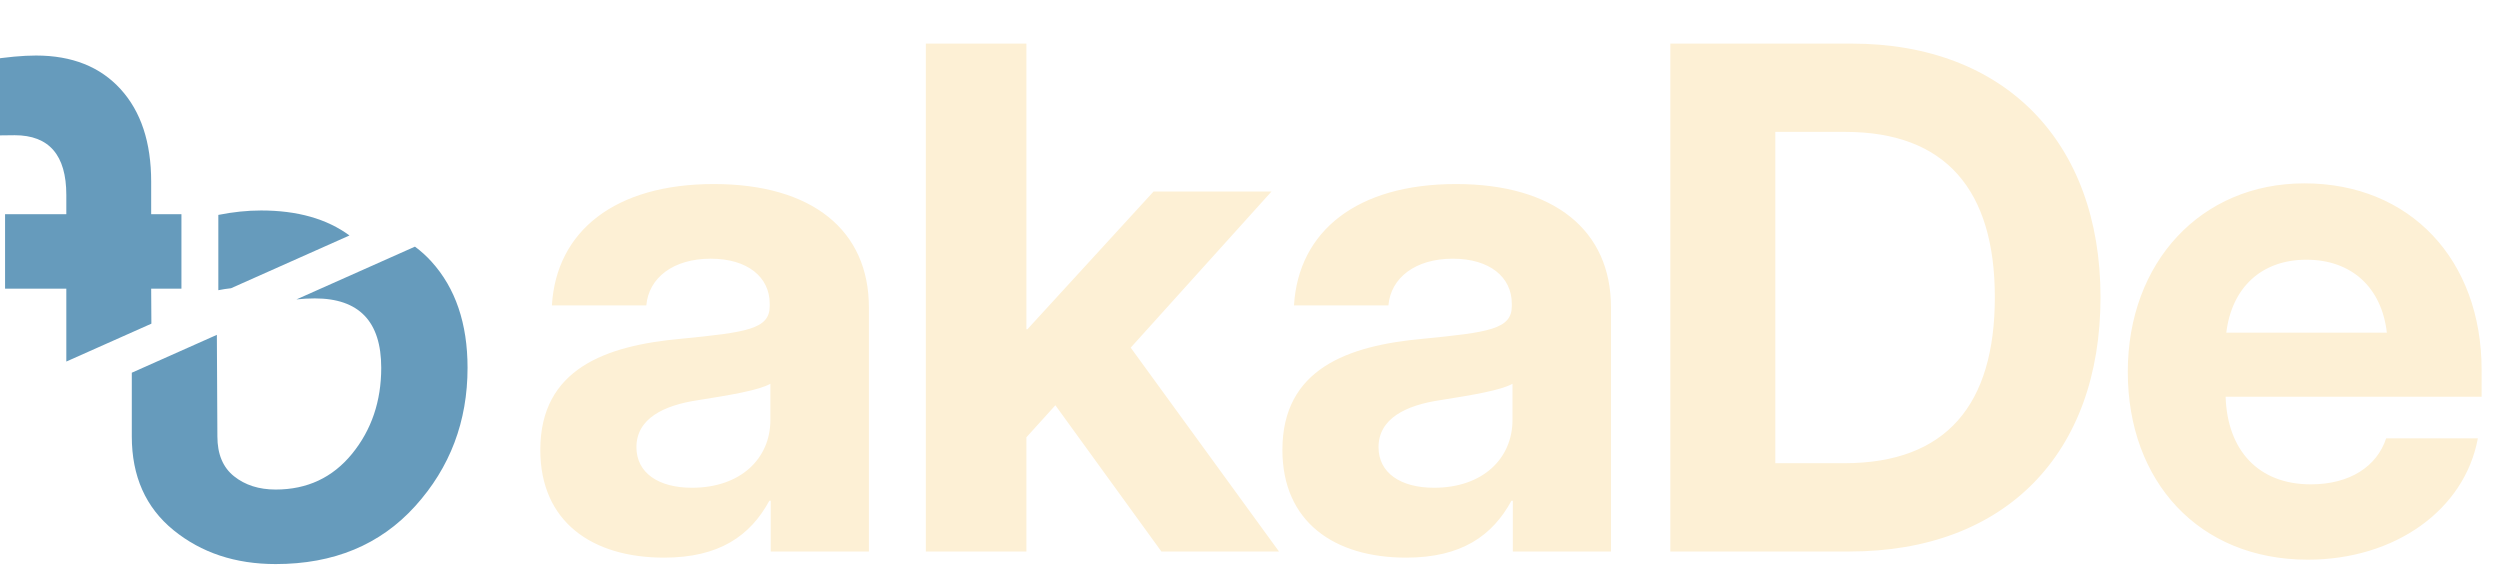
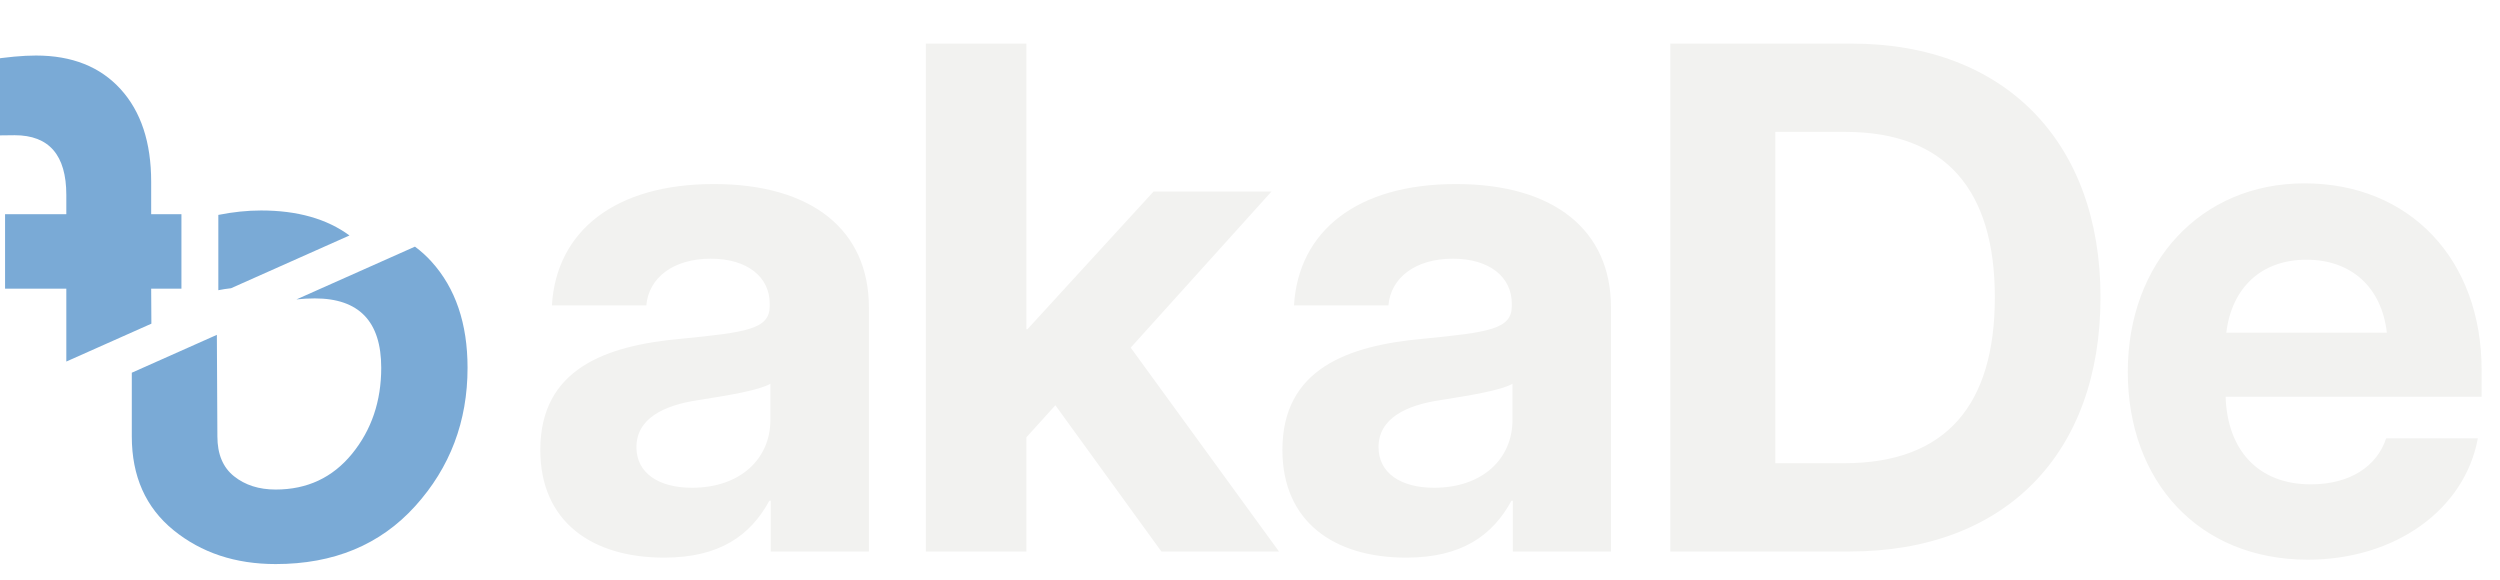
<svg xmlns="http://www.w3.org/2000/svg" viewBox="-4 -158 716.23 166">
-   <path fill="#669BBC" d="M6.33 -142.09Q21.77 -142.09 30.54 -132.47Q39.31 -122.85 39.31 -105.94L39.31 -96.64L47.98 -96.64L47.98 -75.29L39.31 -75.29L39.37 -65.27L15.00 -54.42L15.00 -75.29L-2.55 -75.29L-2.55 -96.64L15.00 -96.64L15.00 -102.14Q15.00 -119.26 0.20 -119.26Q-5.29 -119.26 -7.41 -119.05L-7.41 -140.82Q0.63 -142.09 6.33 -142.09ZM96.12 -90.54L62.18 -75.42Q60.33 -75.22 58.55 -74.86L58.55 -96.43Q64.90 -97.70 70.81 -97.70Q86.38 -97.70 96.12 -90.54Z M80.93 -72.22L114.88 -87.34Q117.44 -85.45 119.59 -83.08Q129.95 -71.66 129.95 -52.63Q129.95 -29.59 114.94 -12.99Q99.93 3.60 74.98 3.60Q57.65 3.60 45.70 -6.12Q33.76 -15.85 33.76 -32.97L33.76 -51.22L58.13 -62.07L58.28 -32.97Q58.28 -25.36 63.04 -21.56Q67.80 -17.75 74.98 -17.75Q88.51 -17.75 96.87 -28.00Q105.22 -38.26 105.22 -52.63Q105.22 -72.51 86.19 -72.51Q83.49 -72.51 80.93 -72.22Z" />
-   <path fill="#FDF0D5" d="M186.242 1.758C202.063 1.758 210.949 -4.492 216.418 -14.551H216.809V0.0H244.934V-69.922C244.934 -91.992 228.723 -105.273 200.5 -105.273C172.18 -105.273 155.383 -91.797 154.113 -70.508H181.164C181.848 -78.418 188.879 -83.887 199.621 -83.887C210.168 -83.887 216.516 -78.613 216.516 -70.996V-70.312C216.516 -63.672 209.875 -62.793 191.027 -60.938C169.543 -58.984 150.793 -52.344 150.793 -29.102C150.793 -8.496 165.637 1.758 186.242 1.758ZM194.25 -18.262C184.582 -18.262 178.332 -22.559 178.332 -29.883C178.332 -38.086 186.145 -41.895 196.008 -43.359C205.285 -44.824 213.391 -46.191 216.711 -48.047V-37.695C216.711 -26.562 208.117 -18.262 194.25 -18.262ZM261.246 0.0H290.055V-32.715L298.356 -41.895L328.727 0.0H362.418L319.938 -58.398L360.27 -103.125H326.481L290.348 -63.672H290.055V-145.508H261.246ZM398.848 1.758C414.668 1.758 423.555 -4.492 429.024 -14.551H429.414V0.0H457.539V-69.922C457.539 -91.992 441.328 -105.273 413.106 -105.273C384.785 -105.273 367.988 -91.797 366.719 -70.508H393.77C394.453 -78.418 401.485 -83.887 412.227 -83.887C422.774 -83.887 429.121 -78.613 429.121 -70.996V-70.312C429.121 -63.672 422.481 -62.793 403.633 -60.938C382.149 -58.984 363.399 -52.344 363.399 -29.102C363.399 -8.496 378.242 1.758 398.848 1.758ZM406.856 -18.262C397.188 -18.262 390.938 -22.559 390.938 -29.883C390.938 -38.086 398.75 -41.895 408.613 -43.359C417.891 -44.824 425.996 -46.191 429.317 -48.047V-37.695C429.317 -26.562 420.723 -18.262 406.856 -18.262ZM525.902 0.0C570.531 0.0 597.777 -28.027 597.777 -72.852C597.777 -117.48 570.238 -145.508 526.488 -145.508H474.535V0.0ZM504.613 -25.293V-120.215H524.633C553.539 -120.215 567.504 -103.418 567.504 -72.852C567.504 -42.188 553.735 -25.293 524.34 -25.293ZM657.156 2.344C682.156 2.344 702.078 -11.914 705.887 -32.422H679.617C676.981 -24.414 669.266 -19.238 658.035 -19.238C642.899 -19.238 634.11 -29.102 633.621 -44.336H706.961V-52.051C706.961 -83.496 686.551 -105.469 656.18 -105.469C626.59 -105.469 605.594 -82.91 605.594 -51.465C605.594 -20.117 625.906 2.344 657.156 2.344ZM633.817 -62.695C635.379 -75.586 643.875 -83.594 656.766 -83.594C669.754 -83.594 678.348 -75.586 679.813 -62.695Z" />
+   <path fill="#7AAAD6" d="M6.33 -142.09Q21.77 -142.09 30.54 -132.47Q39.31 -122.85 39.31 -105.94L39.31 -96.64L47.98 -96.64L47.98 -75.29L39.31 -75.29L39.37 -65.27L15.00 -54.42L15.00 -75.29L-2.55 -75.29L-2.55 -96.64L15.00 -96.64L15.00 -102.14Q15.00 -119.26 0.20 -119.26Q-5.29 -119.26 -7.41 -119.05L-7.41 -140.82Q0.63 -142.09 6.33 -142.09ZM96.12 -90.54L62.18 -75.42Q60.33 -75.22 58.55 -74.86L58.55 -96.43Q64.90 -97.70 70.81 -97.70Q86.38 -97.70 96.12 -90.54Z M80.93 -72.22L114.88 -87.34Q117.44 -85.45 119.59 -83.08Q129.95 -71.66 129.95 -52.63Q129.95 -29.59 114.94 -12.99Q99.93 3.60 74.98 3.60Q57.65 3.60 45.70 -6.12Q33.76 -15.85 33.76 -32.97L33.76 -51.22L58.13 -62.07L58.28 -32.97Q58.28 -25.36 63.04 -21.56Q67.80 -17.75 74.98 -17.75Q88.51 -17.75 96.87 -28.00Q105.22 -38.26 105.22 -52.63Q105.22 -72.51 86.19 -72.51Q83.49 -72.51 80.93 -72.22Z" />
+   <path fill="#F2F2F0" d="M186.242 1.758C202.063 1.758 210.949 -4.492 216.418 -14.551H216.809V0.0H244.934V-69.922C244.934 -91.992 228.723 -105.273 200.5 -105.273C172.18 -105.273 155.383 -91.797 154.113 -70.508H181.164C181.848 -78.418 188.879 -83.887 199.621 -83.887C210.168 -83.887 216.516 -78.613 216.516 -70.996V-70.312C216.516 -63.672 209.875 -62.793 191.027 -60.938C169.543 -58.984 150.793 -52.344 150.793 -29.102C150.793 -8.496 165.637 1.758 186.242 1.758ZM194.25 -18.262C184.582 -18.262 178.332 -22.559 178.332 -29.883C178.332 -38.086 186.145 -41.895 196.008 -43.359C205.285 -44.824 213.391 -46.191 216.711 -48.047V-37.695C216.711 -26.562 208.117 -18.262 194.25 -18.262ZM261.246 0.0H290.055V-32.715L298.356 -41.895L328.727 0.0H362.418L319.938 -58.398L360.27 -103.125H326.481L290.348 -63.672H290.055V-145.508H261.246ZM398.848 1.758C414.668 1.758 423.555 -4.492 429.024 -14.551H429.414V0.0H457.539V-69.922C457.539 -91.992 441.328 -105.273 413.106 -105.273C384.785 -105.273 367.988 -91.797 366.719 -70.508H393.77C394.453 -78.418 401.485 -83.887 412.227 -83.887C422.774 -83.887 429.121 -78.613 429.121 -70.996V-70.312C429.121 -63.672 422.481 -62.793 403.633 -60.938C382.149 -58.984 363.399 -52.344 363.399 -29.102C363.399 -8.496 378.242 1.758 398.848 1.758ZM406.856 -18.262C397.188 -18.262 390.938 -22.559 390.938 -29.883C390.938 -38.086 398.75 -41.895 408.613 -43.359C417.891 -44.824 425.996 -46.191 429.317 -48.047V-37.695C429.317 -26.562 420.723 -18.262 406.856 -18.262ZM525.902 0.0C570.531 0.0 597.777 -28.027 597.777 -72.852C597.777 -117.48 570.238 -145.508 526.488 -145.508H474.535V0.0ZM504.613 -25.293V-120.215H524.633C553.539 -120.215 567.504 -103.418 567.504 -72.852C567.504 -42.188 553.735 -25.293 524.34 -25.293ZM657.156 2.344C682.156 2.344 702.078 -11.914 705.887 -32.422H679.617C676.981 -24.414 669.266 -19.238 658.035 -19.238C642.899 -19.238 634.11 -29.102 633.621 -44.336H706.961V-52.051C706.961 -83.496 686.551 -105.469 656.18 -105.469C626.59 -105.469 605.594 -82.91 605.594 -51.465C605.594 -20.117 625.906 2.344 657.156 2.344ZM633.817 -62.695C635.379 -75.586 643.875 -83.594 656.766 -83.594C669.754 -83.594 678.348 -75.586 679.813 -62.695Z" />
</svg>
